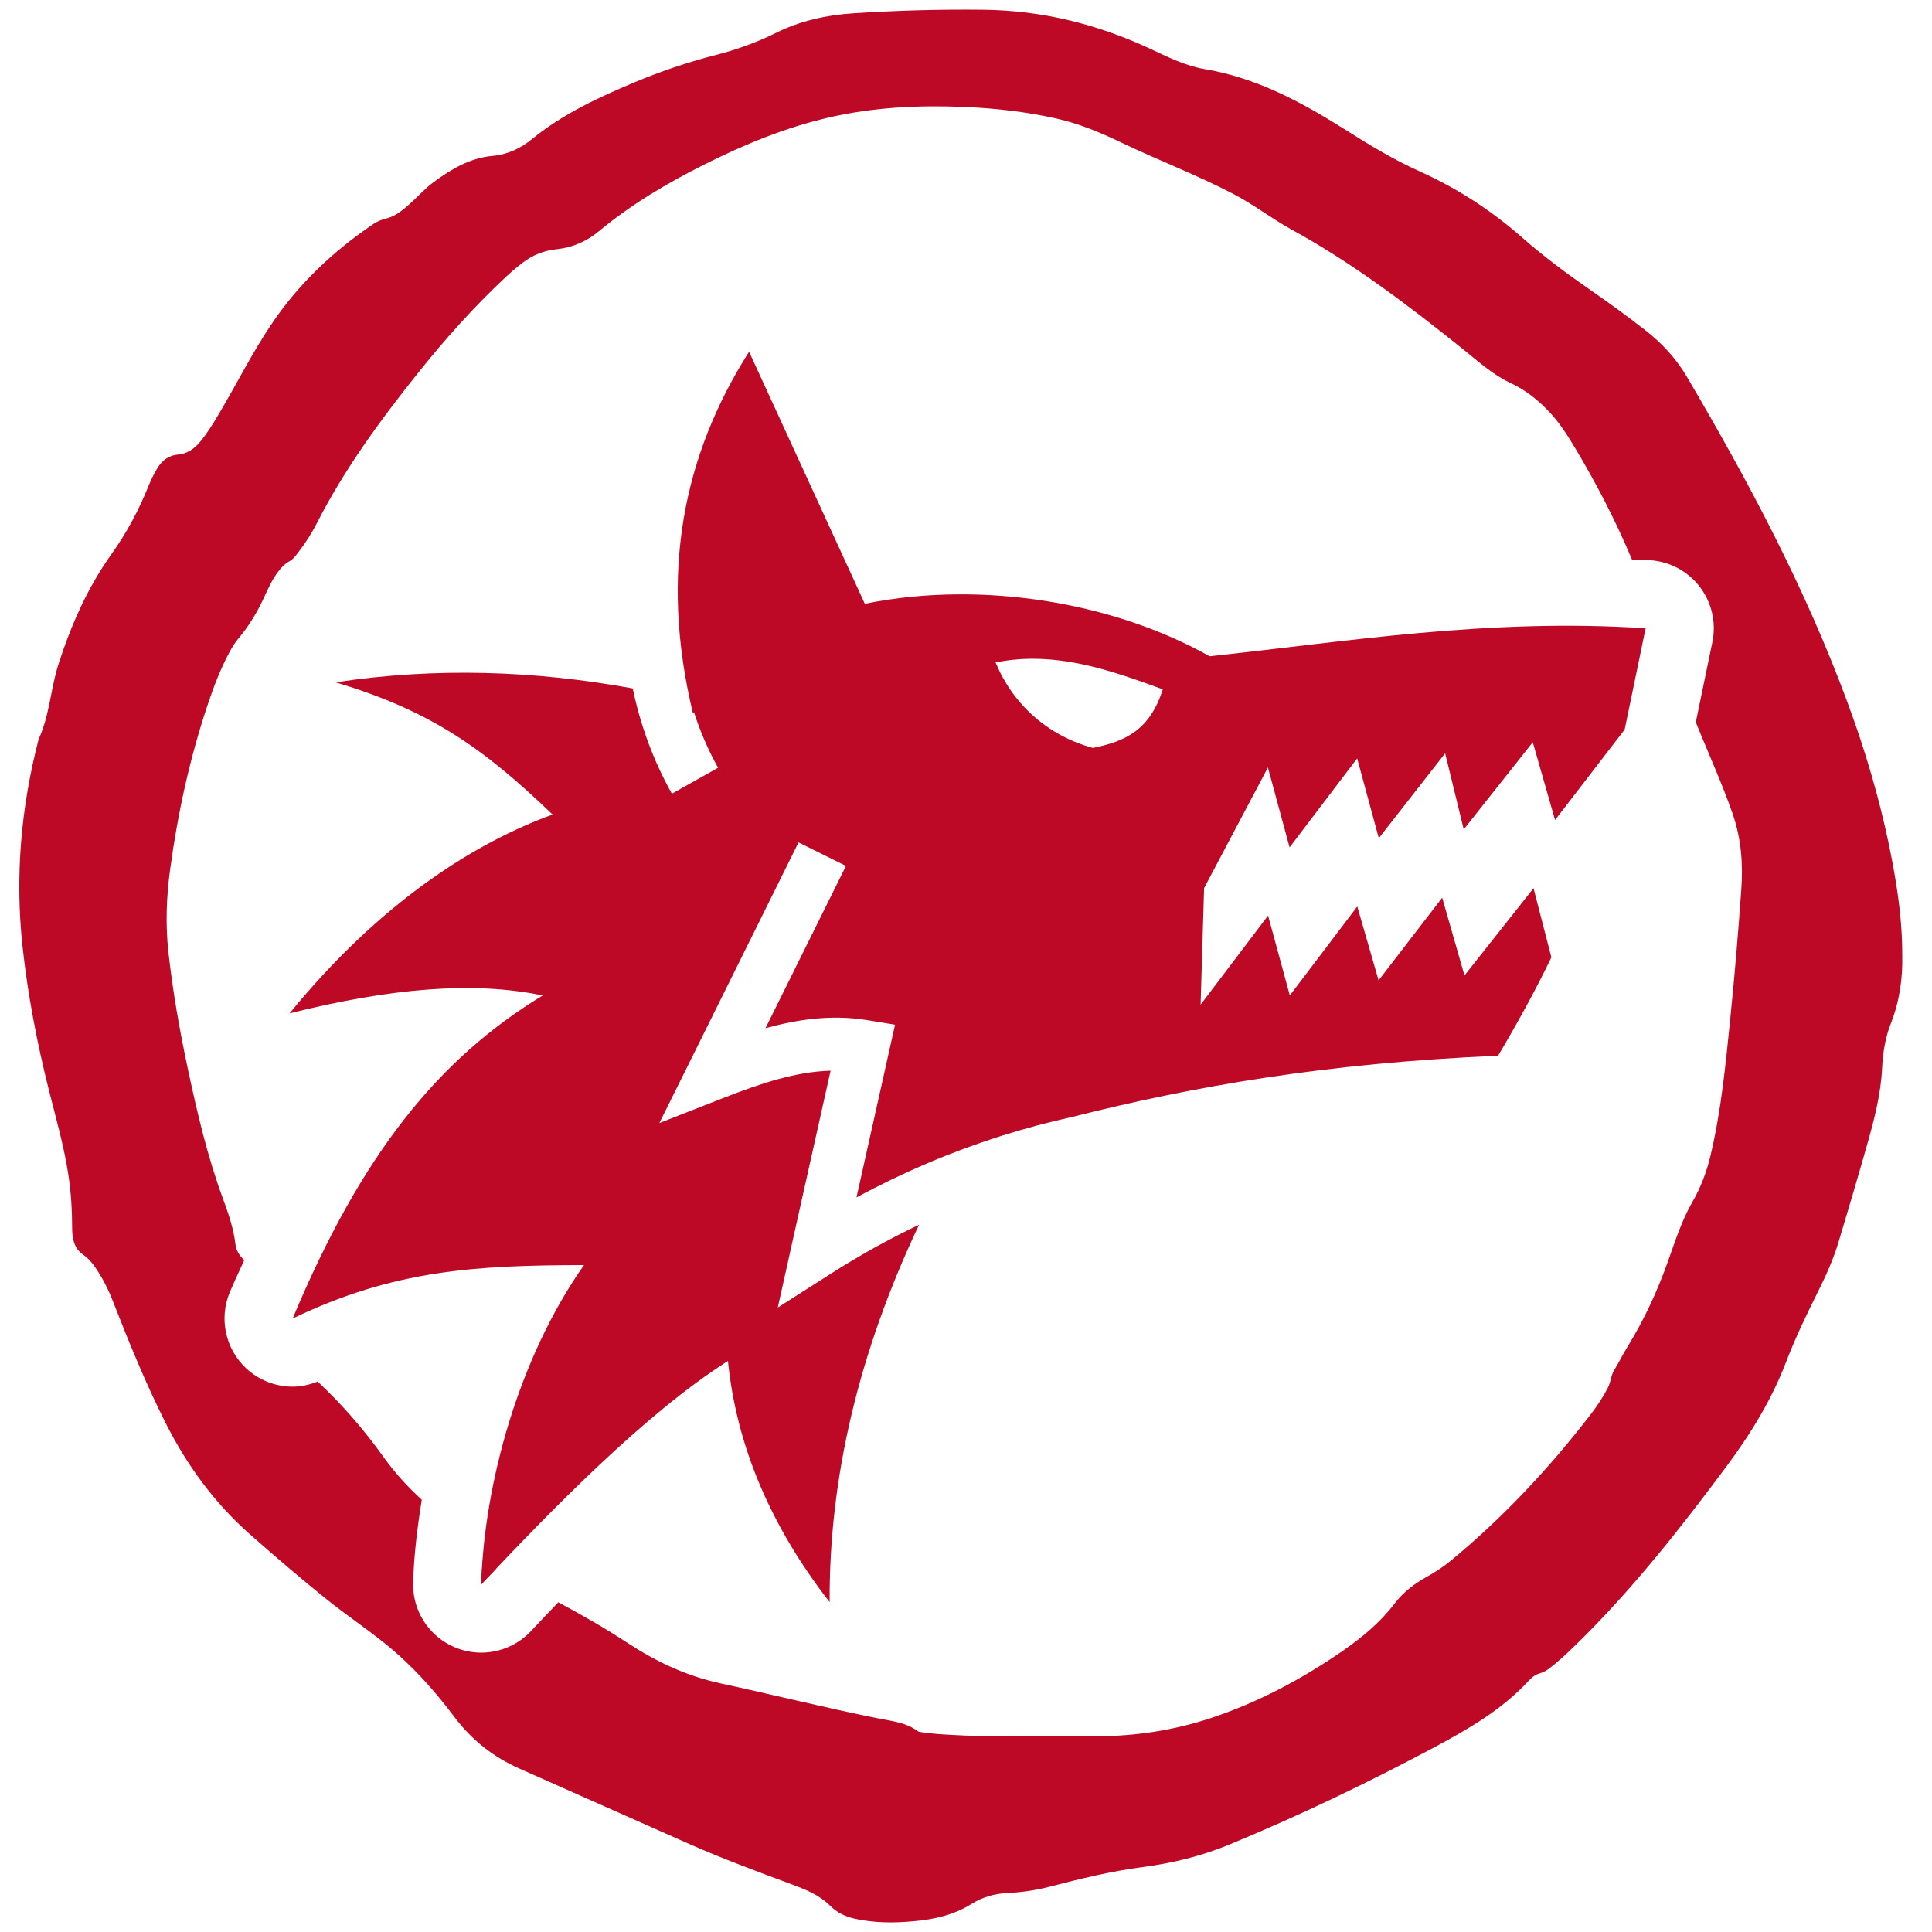
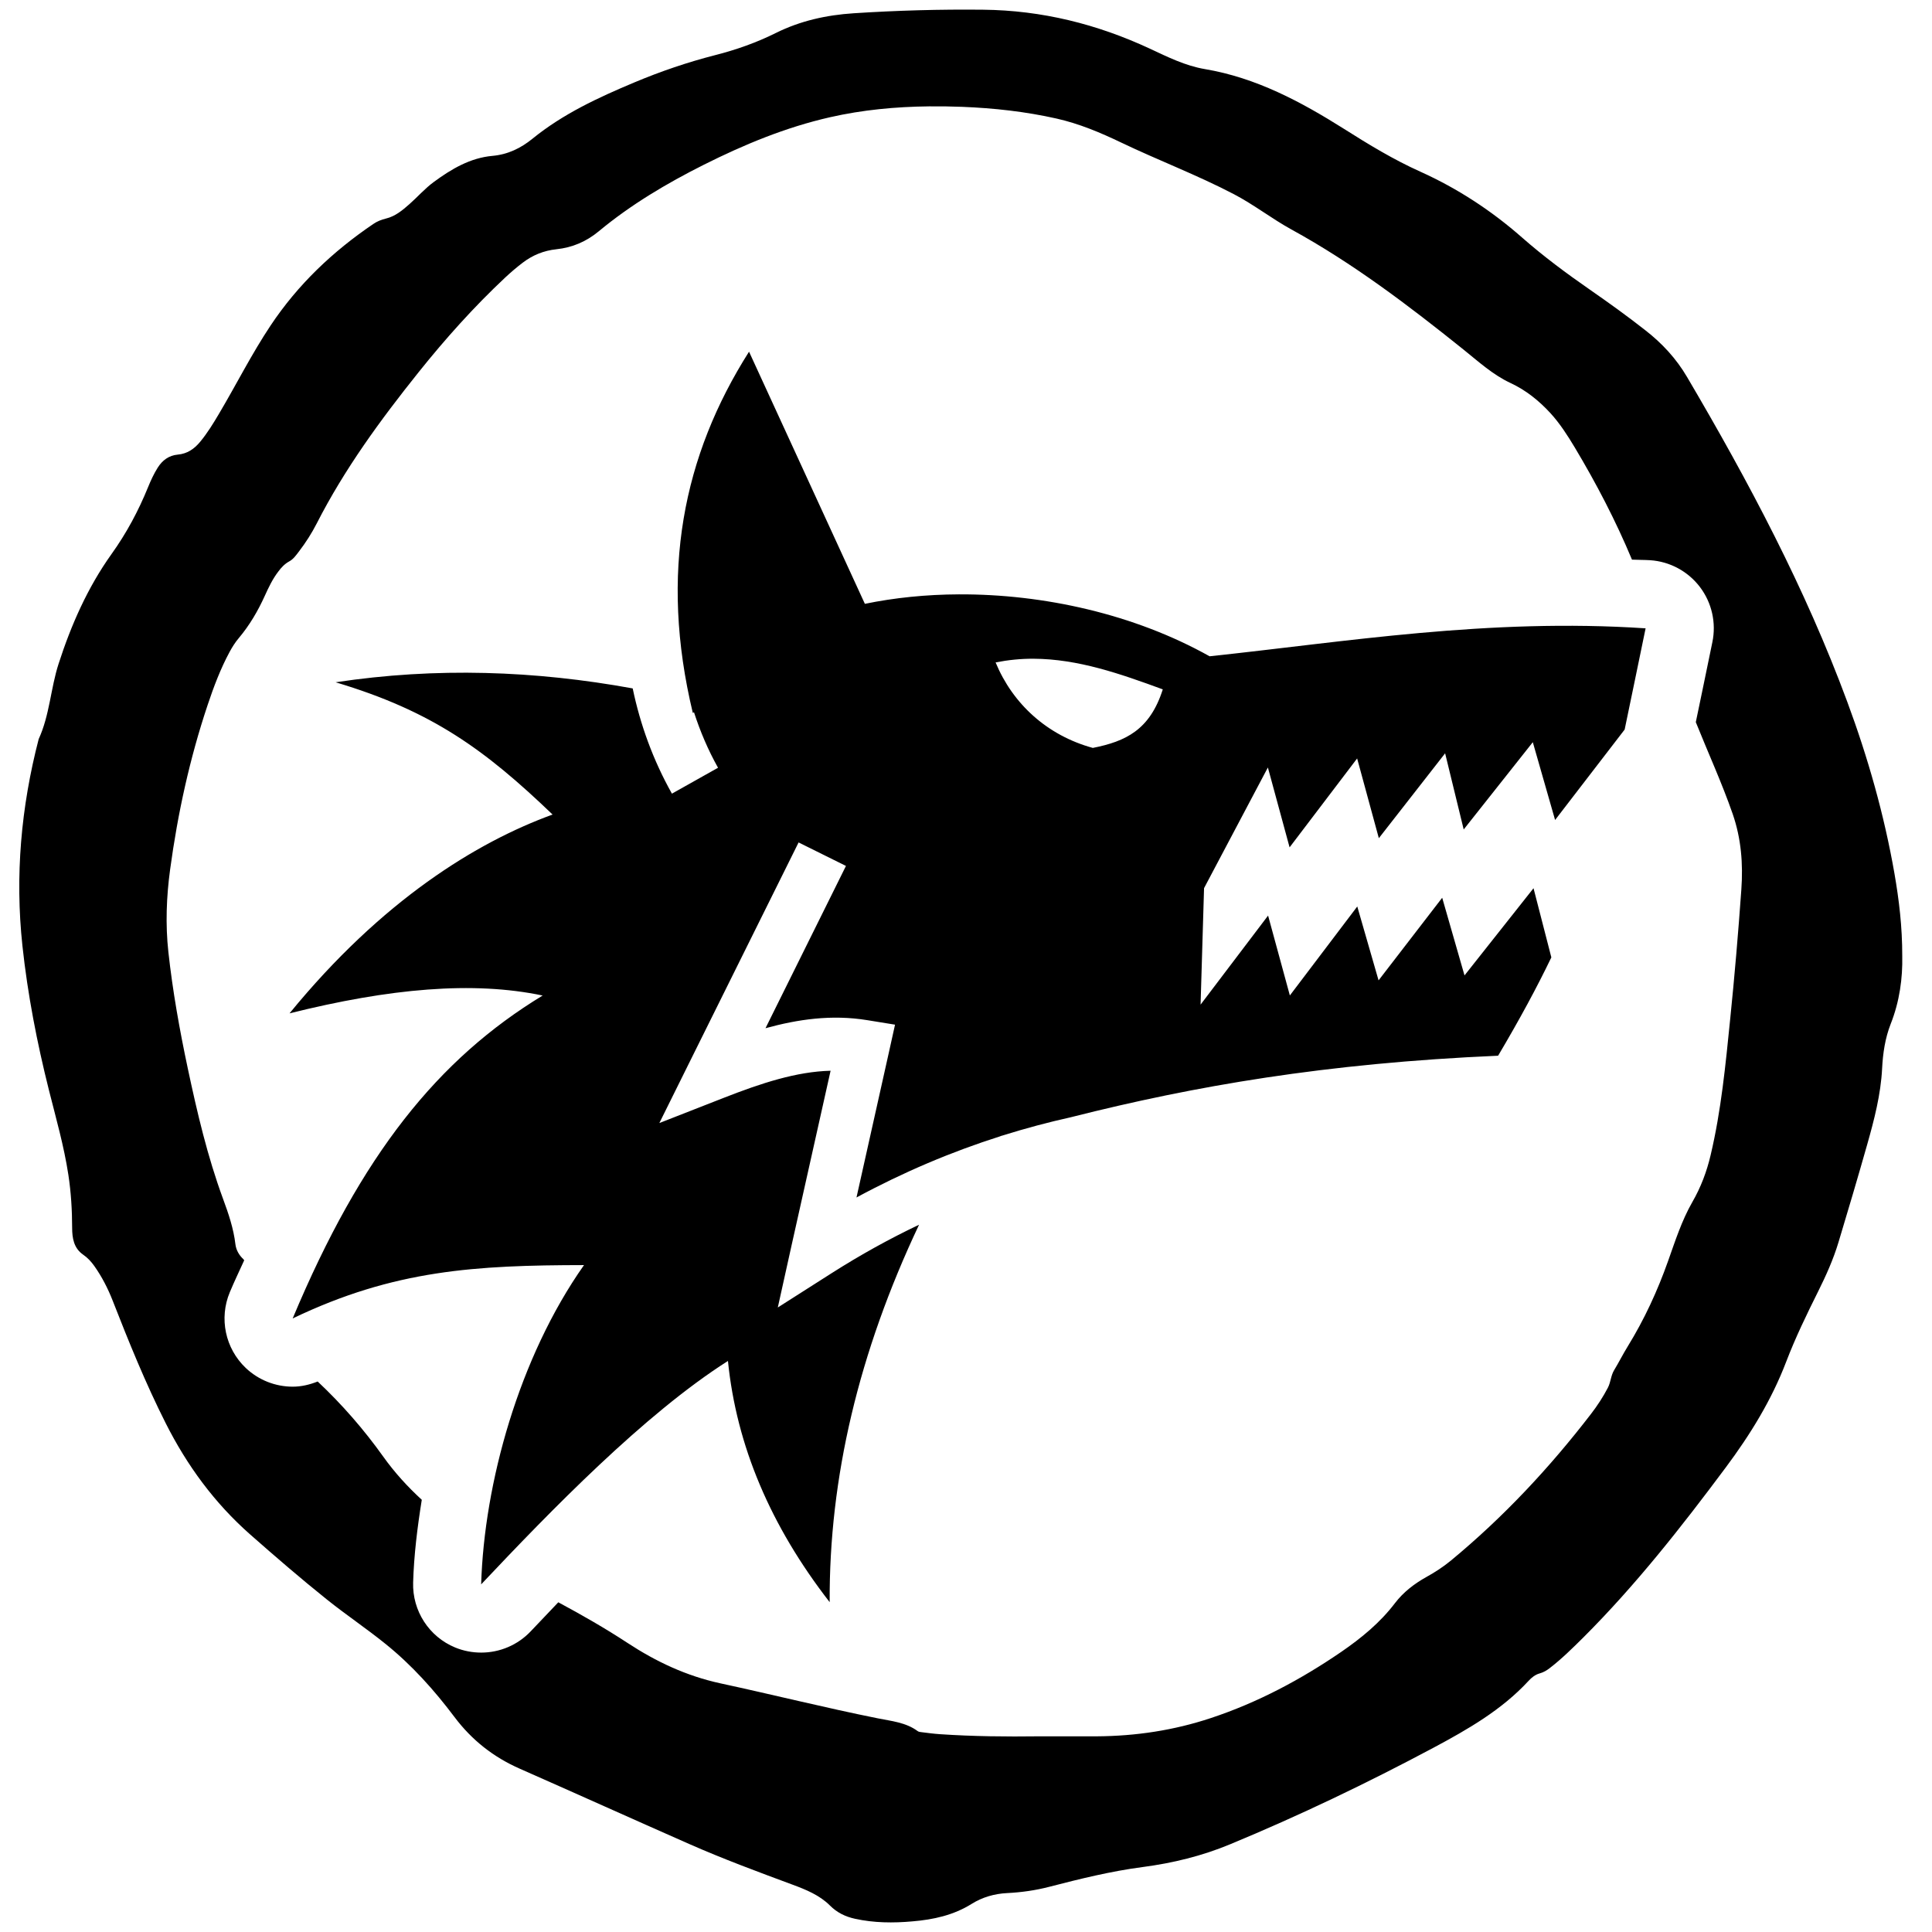
<svg xmlns="http://www.w3.org/2000/svg" version="1.1" id="Layer_1" x="0px" y="0px" width="56.693px" height="56.693px" viewBox="-7.087 -7.087 56.693 56.693" enable-background="new -7.087 -7.087 56.693 56.693" xml:space="preserve">
-   <path fill="#BD0926" d="M14.894,3.234c-1.933,3.047-2.636,6.49-1.65,10.599l0.034-0.018c0.181,0.56,0.413,1.104,0.706,1.627  l-1.355,0.761c-0.555-0.99-0.928-2.029-1.149-3.089c-2.863-0.522-5.767-0.626-8.72-0.179c2.83,0.845,4.382,1.976,6.368,3.88  c-2.228,0.811-5.004,2.514-7.718,5.834c2.945-0.735,5.384-0.953,7.427-0.524c-3.068,1.865-5.32,4.662-7.336,9.478  c2.981-1.432,5.389-1.562,8.548-1.567c-1.915,2.72-2.929,6.418-3.016,9.371c2.038-2.16,4.786-4.996,7.241-6.558  c0.249,2.482,1.248,4.842,2.984,7.077c-0.019-3.64,0.853-7.331,2.624-11.074c-0.866,0.411-1.72,0.884-2.562,1.42l-1.583,1.009  l0.407-1.832l1.142-5.117c-1,0.026-2.021,0.359-3.151,0.802l-1.874,0.734l0.895-1.802l3.19-6.433l1.391,0.69l-2.362,4.762  c0.952-0.261,1.938-0.407,2.99-0.236l0.812,0.133l-0.179,0.802l-0.952,4.267c1.382-0.747,2.795-1.344,4.228-1.799l0.005-0.003  l0.055-0.016c0.666-0.209,1.337-0.388,2.009-0.537c0.008-0.001,0.016-0.003,0.023-0.005c3.581-0.905,7.437-1.579,12.507-1.799  c0.633-1.068,1.143-2.011,1.564-2.886l-0.524-2.029l-2.026,2.56l-0.654-2.281l-1.866,2.424l-0.626-2.167l-1.979,2.61l-0.638-2.343  l-1.98,2.613l0.102-3.418l1.873-3.54l0.636,2.344l1.983-2.611l0.635,2.341l1.947-2.491l0.545,2.234l2.026-2.559l0.654,2.283  l2.042-2.654c0.189-0.896,0.385-1.866,0.615-2.972c-4.611-0.306-8.83,0.4-12.795,0.82c-2.207-1.237-4.871-1.827-7.357-1.816  c-0.958,0.004-1.89,0.098-2.759,0.277L14.894,3.234L14.894,3.234z M23.242,12.244c1.308,0.006,2.547,0.44,3.792,0.897  c-0.378,1.188-1.085,1.527-2.053,1.719c-1.341-0.367-2.352-1.293-2.854-2.51C22.506,12.277,22.877,12.242,23.242,12.244  L23.242,12.244z" />
-   <g>
-     <path fill-rule="evenodd" clip-rule="evenodd" fill="#BD0926" d="M7.218,38.803c-0.049-0.032-0.091-0.071-0.138-0.105   c-0.018,0.237-0.041,0.479-0.047,0.708c0.14-0.148,0.291-0.306,0.437-0.46C7.387,38.896,7.298,38.857,7.218,38.803z" />
-     <path fill-rule="evenodd" clip-rule="evenodd" fill="#BD0926" d="M48.503,18.538c-0.301-1.719-0.776-3.392-1.381-5.026   c-1.235-3.34-2.9-6.471-4.704-9.535C42.1,3.435,41.686,2.987,41.19,2.601c-0.527-0.413-1.07-0.805-1.622-1.188   c-0.689-0.478-1.36-0.977-1.992-1.532c-0.896-0.788-1.89-1.436-2.982-1.929c-0.786-0.353-1.517-0.797-2.243-1.257   c-1.267-0.799-2.578-1.5-4.085-1.754c-0.57-0.096-1.09-0.358-1.61-0.601c-1.55-0.721-3.172-1.123-4.891-1.141   c-1.269-0.014-2.535,0.021-3.8,0.103c-0.799,0.052-1.565,0.219-2.289,0.579c-0.564,0.281-1.16,0.493-1.772,0.649   c-0.814,0.208-1.606,0.477-2.38,0.802c-1.056,0.443-2.09,0.923-2.988,1.653C8.2-2.742,7.821-2.553,7.364-2.512   C6.712-2.454,6.162-2.129,5.645-1.749c-0.264,0.193-0.477,0.441-0.72,0.655c-0.203,0.179-0.412,0.355-0.681,0.42   c-0.137,0.034-0.262,0.082-0.375,0.16c-1.19,0.806-2.216,1.777-3.015,2.977C0.299,3.295-0.148,4.188-0.657,5.047   C-0.827,5.335-1.001,5.62-1.216,5.879c-0.172,0.207-0.376,0.349-0.655,0.374c-0.261,0.024-0.453,0.166-0.59,0.385   c-0.114,0.181-0.203,0.375-0.283,0.571c-0.283,0.696-0.631,1.348-1.073,1.965c-0.699,0.979-1.182,2.076-1.551,3.218   c-0.234,0.725-0.261,1.506-0.584,2.209c-0.518,1.995-0.696,4.014-0.476,6.066c0.154,1.433,0.426,2.841,0.776,4.237   c0.207,0.823,0.443,1.642,0.571,2.482c0.079,0.519,0.11,1.036,0.111,1.559c0.001,0.297,0.045,0.592,0.32,0.784   c0.132,0.09,0.237,0.204,0.329,0.333c0.223,0.315,0.399,0.657,0.54,1.018c0.475,1.216,0.967,2.425,1.556,3.593   c0.625,1.24,1.427,2.34,2.475,3.265c0.739,0.651,1.485,1.294,2.254,1.91c0.563,0.451,1.164,0.854,1.725,1.308   c0.771,0.621,1.428,1.355,2.021,2.144c0.506,0.673,1.141,1.174,1.913,1.514c1.663,0.734,3.321,1.48,4.985,2.214   c0.99,0.436,2.004,0.812,3.019,1.188c0.395,0.146,0.796,0.311,1.097,0.612c0.214,0.214,0.457,0.328,0.739,0.39   c0.557,0.122,1.122,0.126,1.686,0.075c0.612-0.051,1.202-0.178,1.737-0.513c0.312-0.195,0.67-0.299,1.04-0.317   c0.419-0.021,0.832-0.078,1.236-0.183c0.905-0.234,1.814-0.458,2.742-0.579c0.883-0.116,1.739-0.326,2.56-0.667   c2.038-0.844,4.025-1.796,5.971-2.833c1.009-0.54,2.003-1.109,2.791-1.963c0.089-0.097,0.196-0.185,0.326-0.22   c0.111-0.031,0.204-0.085,0.293-0.154c0.355-0.273,0.673-0.589,0.99-0.903c1.541-1.54,2.882-3.248,4.18-4.99   c0.717-0.962,1.345-1.975,1.774-3.102c0.27-0.705,0.599-1.385,0.935-2.06c0.233-0.467,0.448-0.944,0.598-1.443   c0.288-0.954,0.57-1.909,0.842-2.868c0.207-0.73,0.398-1.466,0.437-2.229c0.023-0.45,0.089-0.891,0.252-1.307   c0.265-0.668,0.354-1.357,0.341-1.987C48.736,20.101,48.638,19.317,48.503,18.538z M44.01,19.018   c-0.09,1.268-0.196,2.534-0.325,3.799c-0.136,1.339-0.264,2.679-0.575,3.992c-0.114,0.485-0.287,0.945-0.539,1.381   c-0.31,0.542-0.501,1.139-0.709,1.724c-0.31,0.876-0.697,1.715-1.185,2.508c-0.141,0.229-0.26,0.471-0.398,0.699   c-0.097,0.16-0.099,0.35-0.184,0.513c-0.141,0.271-0.306,0.525-0.492,0.767c-1.217,1.582-2.573,3.033-4.115,4.307   c-0.225,0.185-0.466,0.342-0.721,0.483c-0.354,0.197-0.676,0.444-0.921,0.765c-0.437,0.574-0.983,1.024-1.571,1.428   c-1.19,0.815-2.454,1.489-3.832,1.945c-1.085,0.36-2.202,0.528-3.345,0.535c-0.565,0.002-1.129,0-1.695,0   c-0.968,0.012-1.934,0.003-2.899-0.062c-0.183-0.012-0.364-0.036-0.545-0.059c-0.04-0.005-0.087-0.009-0.117-0.032   c-0.35-0.259-0.771-0.294-1.178-0.377c-1.544-0.31-3.073-0.693-4.612-1.025c-0.995-0.216-1.884-0.635-2.721-1.184   c-0.66-0.433-1.342-0.823-2.035-1.195c-0.302,0.315-0.576,0.605-0.806,0.85c-0.386,0.409-0.916,0.628-1.456,0.628   c-0.257,0-0.518-0.05-0.765-0.152c-0.767-0.317-1.258-1.076-1.233-1.906c0.023-0.798,0.123-1.612,0.254-2.428   c-0.418-0.383-0.799-0.801-1.129-1.263c-0.57-0.799-1.211-1.534-1.926-2.206c-0.238,0.095-0.485,0.151-0.733,0.151   c-0.502,0-0.998-0.189-1.378-0.55c-0.602-0.572-0.788-1.457-0.467-2.223c0.137-0.327,0.281-0.624,0.422-0.936   c-0.01-0.011-0.016-0.023-0.026-0.033c-0.124-0.115-0.21-0.266-0.231-0.437c-0.054-0.462-0.204-0.897-0.363-1.328   c-0.46-1.248-0.761-2.538-1.037-3.834c-0.24-1.13-0.441-2.265-0.567-3.413c-0.089-0.811-0.059-1.617,0.05-2.423   c0.223-1.643,0.574-3.257,1.101-4.831c0.178-0.533,0.378-1.058,0.646-1.555c0.077-0.143,0.163-0.281,0.268-0.405   c0.315-0.375,0.562-0.793,0.763-1.238c0.113-0.249,0.229-0.496,0.397-0.715C1.168,9.564,1.267,9.46,1.401,9.386   C1.524,9.32,1.602,9.203,1.686,9.094c0.198-0.258,0.373-0.532,0.521-0.821c0.815-1.598,1.87-3.036,2.986-4.432   c0.787-0.984,1.625-1.922,2.546-2.785c0.163-0.153,0.333-0.298,0.511-0.434c0.294-0.224,0.62-0.355,0.992-0.395   c0.465-0.049,0.877-0.224,1.242-0.527c0.942-0.782,1.99-1.404,3.083-1.953c1.183-0.593,2.402-1.098,3.698-1.393   c1.278-0.291,2.578-0.357,3.884-0.306c0.932,0.037,1.855,0.139,2.768,0.344c0.664,0.15,1.284,0.409,1.895,0.702   c1.094,0.524,2.233,0.956,3.31,1.519c0.587,0.307,1.108,0.715,1.688,1.034c1.808,0.992,3.439,2.233,5.041,3.518   c0.444,0.356,0.864,0.742,1.385,0.986c0.458,0.213,0.836,0.52,1.172,0.884c0.278,0.304,0.5,0.65,0.712,1.003   c0.636,1.062,1.206,2.157,1.682,3.297c0.175,0.009,0.36,0.006,0.533,0.017c0.578,0.038,1.11,0.325,1.461,0.786   c0.35,0.461,0.483,1.051,0.365,1.618l-0.286,1.382c-0.07,0.341-0.134,0.649-0.2,0.967c0.36,0.898,0.766,1.78,1.084,2.696   C44.008,17.524,44.064,18.263,44.01,19.018z" />
-   </g>
+   <defs id="defs13">
+ 	
+ 	
+ </defs>
+   <path d="M 28.852 0.285 C 27.583 0.271 26.318 0.307 25.053 0.389 C 24.254 0.441 23.488 0.609 22.764 0.969 C 22.2 1.25 21.602 1.461 20.99 1.617 C 20.176 1.825 19.385 2.095 18.611 2.42 C 17.555 2.863 16.521 3.342 15.623 4.072 C 15.287 4.345 14.908 4.533 14.451 4.574 C 13.799 4.632 13.249 4.958 12.732 5.338 C 12.468 5.531 12.255 5.778 12.012 5.992 C 11.809 6.171 11.599 6.347 11.33 6.412 C 11.193 6.446 11.068 6.494 10.955 6.572 C 9.765 7.378 8.74 8.351 7.941 9.551 C 7.386 10.383 6.939 11.276 6.43 12.135 C 6.26 12.423 6.086 12.708 5.871 12.967 C 5.699 13.174 5.496 13.315 5.217 13.34 C 4.956 13.364 4.764 13.506 4.627 13.725 C 4.513 13.906 4.424 14.101 4.344 14.297 C 4.061 14.993 3.712 15.645 3.27 16.262 C 2.571 17.241 2.088 18.337 1.719 19.479 C 1.485 20.204 1.458 20.985 1.135 21.688 C 0.617 23.683 0.438 25.702 0.658 27.754 C 0.812 29.187 1.086 30.594 1.436 31.99 C 1.643 32.813 1.878 33.633 2.006 34.473 C 2.085 34.992 2.116 35.508 2.117 36.031 C 2.118 36.328 2.163 36.624 2.438 36.816 C 2.57 36.906 2.674 37.019 2.766 37.148 C 2.989 37.463 3.166 37.807 3.307 38.168 C 3.782 39.384 4.272 40.592 4.861 41.76 C 5.486 43 6.29 44.1 7.338 45.025 C 8.077 45.676 8.823 46.32 9.592 46.936 C 10.155 47.387 10.755 47.788 11.316 48.242 C 12.087 48.863 12.745 49.598 13.338 50.387 C 13.844 51.06 14.478 51.56 15.25 51.9 C 16.913 52.634 18.57 53.381 20.234 54.115 C 21.224 54.551 22.239 54.927 23.254 55.303 C 23.649 55.449 24.051 55.613 24.352 55.914 C 24.566 56.128 24.808 56.243 25.09 56.305 C 25.647 56.427 26.211 56.432 26.775 56.381 C 27.387 56.33 27.979 56.202 28.514 55.867 C 28.826 55.672 29.183 55.569 29.553 55.551 C 29.972 55.53 30.385 55.472 30.789 55.367 C 31.694 55.133 32.603 54.908 33.531 54.787 C 34.414 54.671 35.271 54.462 36.092 54.121 C 38.13 53.277 40.117 52.324 42.062 51.287 C 43.072 50.747 44.066 50.178 44.854 49.324 C 44.943 49.227 45.05 49.14 45.18 49.105 C 45.291 49.074 45.384 49.02 45.473 48.951 C 45.828 48.678 46.146 48.363 46.463 48.049 C 48.004 46.509 49.345 44.801 50.643 43.059 C 51.36 42.097 51.987 41.082 52.416 39.955 C 52.686 39.25 53.016 38.571 53.352 37.896 C 53.585 37.429 53.799 36.952 53.949 36.453 C 54.237 35.499 54.519 34.545 54.791 33.586 C 54.998 32.856 55.19 32.118 55.229 31.355 C 55.252 30.905 55.317 30.465 55.48 30.049 C 55.745 29.381 55.833 28.692 55.82 28.062 C 55.822 27.189 55.725 26.404 55.59 25.625 C 55.289 23.906 54.814 22.234 54.209 20.6 C 52.974 17.26 51.31 14.128 49.506 11.064 C 49.188 10.522 48.773 10.073 48.277 9.688 C 47.75 9.274 47.206 8.883 46.654 8.5 C 45.965 8.022 45.294 7.524 44.662 6.969 C 43.766 6.181 42.774 5.532 41.682 5.039 C 40.896 4.686 40.163 4.241 39.438 3.781 C 38.17 2.982 36.861 2.281 35.354 2.027 C 34.784 1.931 34.262 1.671 33.742 1.428 C 32.192 0.707 30.571 0.303 28.852 0.285 z M 27.258 3.121 C 27.583 3.118 27.91 3.122 28.236 3.135 C 29.168 3.172 30.091 3.274 31.004 3.479 C 31.668 3.629 32.287 3.889 32.898 4.182 C 33.992 4.706 35.132 5.136 36.209 5.699 C 36.796 6.006 37.316 6.415 37.896 6.734 C 39.704 7.726 41.336 8.967 42.938 10.252 C 43.382 10.608 43.801 10.994 44.322 11.238 C 44.78 11.451 45.158 11.757 45.494 12.121 C 45.772 12.425 45.995 12.772 46.207 13.125 C 46.843 14.187 47.413 15.282 47.889 16.422 C 48.064 16.431 48.249 16.428 48.422 16.439 C 49 16.477 49.532 16.764 49.883 17.225 C 50.233 17.686 50.366 18.277 50.248 18.844 L 49.963 20.225 C 49.893 20.566 49.828 20.873 49.762 21.191 C 50.122 22.089 50.528 22.973 50.846 23.889 C 51.095 24.612 51.152 25.35 51.098 26.105 C 51.008 27.373 50.9 28.639 50.771 29.904 C 50.635 31.243 50.508 32.583 50.197 33.896 C 50.083 34.381 49.91 34.841 49.658 35.277 C 49.348 35.819 49.157 36.417 48.949 37.002 C 48.639 37.878 48.252 38.717 47.764 39.51 C 47.623 39.739 47.503 39.979 47.365 40.207 C 47.268 40.367 47.267 40.558 47.182 40.721 C 47.041 40.992 46.875 41.246 46.689 41.488 C 45.472 43.07 44.116 44.521 42.574 45.795 C 42.349 45.98 42.109 46.136 41.854 46.277 C 41.5 46.474 41.179 46.722 40.934 47.043 C 40.497 47.617 39.949 48.067 39.361 48.471 C 38.171 49.286 36.907 49.96 35.529 50.416 C 34.444 50.776 33.329 50.944 32.186 50.951 C 31.621 50.953 31.056 50.951 30.49 50.951 C 29.522 50.963 28.557 50.954 27.592 50.889 C 27.409 50.877 27.228 50.853 27.047 50.83 C 27.007 50.825 26.96 50.822 26.93 50.799 C 26.58 50.54 26.159 50.505 25.752 50.422 C 24.208 50.112 22.678 49.728 21.139 49.396 C 20.144 49.18 19.255 48.762 18.418 48.213 C 17.758 47.78 17.076 47.39 16.383 47.018 C 16.081 47.333 15.806 47.622 15.576 47.867 C 15.19 48.276 14.661 48.494 14.121 48.494 C 13.864 48.494 13.602 48.446 13.355 48.344 C 12.588 48.027 12.098 47.267 12.123 46.438 C 12.146 45.639 12.246 44.826 12.377 44.01 C 11.959 43.627 11.578 43.208 11.248 42.746 C 10.678 41.947 10.037 41.211 9.322 40.539 C 9.084 40.634 8.838 40.691 8.59 40.691 C 8.088 40.691 7.591 40.502 7.211 40.141 C 6.609 39.569 6.423 38.684 6.744 37.918 C 6.881 37.591 7.025 37.294 7.166 36.982 C 7.156 36.971 7.151 36.959 7.141 36.949 C 7.017 36.834 6.929 36.683 6.908 36.512 C 6.854 36.05 6.706 35.615 6.547 35.184 C 6.087 33.936 5.786 32.646 5.51 31.35 C 5.27 30.22 5.067 29.085 4.941 27.938 C 4.852 27.127 4.883 26.32 4.992 25.514 C 5.215 23.871 5.567 22.258 6.094 20.684 C 6.272 20.151 6.47 19.626 6.738 19.129 C 6.815 18.986 6.903 18.847 7.008 18.723 C 7.323 18.348 7.569 17.929 7.77 17.484 C 7.883 17.235 8 16.989 8.168 16.77 C 8.256 16.651 8.354 16.547 8.488 16.473 C 8.611 16.407 8.689 16.291 8.773 16.182 C 8.971 15.924 9.147 15.648 9.295 15.359 C 10.11 13.761 11.163 12.324 12.279 10.928 C 13.066 9.944 13.905 9.006 14.826 8.143 C 14.989 7.99 15.16 7.845 15.338 7.709 C 15.632 7.485 15.956 7.354 16.328 7.314 C 16.793 7.265 17.205 7.09 17.57 6.787 C 18.512 6.005 19.561 5.383 20.654 4.834 C 21.837 4.241 23.056 3.736 24.352 3.441 C 25.31 3.223 26.281 3.132 27.258 3.121 z M 21.98 10.32 C 20.047 13.367 19.344 16.811 20.33 20.92 L 20.365 20.902 C 20.546 21.462 20.777 22.006 21.07 22.529 L 19.717 23.289 C 19.162 22.299 18.787 21.261 18.566 20.201 C 15.703 19.679 12.801 19.574 9.848 20.021 C 12.678 20.866 14.229 21.998 16.215 23.902 C 13.987 24.713 11.21 26.416 8.496 29.736 C 11.441 29.001 13.881 28.784 15.924 29.213 C 12.856 31.078 10.604 33.873 8.588 38.689 C 11.569 37.257 13.978 37.128 17.137 37.123 C 15.222 39.842 14.207 43.539 14.119 46.492 C 16.157 44.332 18.907 41.497 21.361 39.936 C 21.61 42.418 22.61 44.779 24.346 47.014 C 24.327 43.374 25.198 39.682 26.969 35.939 C 26.103 36.35 25.248 36.823 24.406 37.359 L 22.824 38.367 L 23.23 36.535 L 24.373 31.42 C 23.373 31.446 22.353 31.778 21.223 32.221 L 19.348 32.955 L 20.242 31.152 L 23.434 24.721 L 24.824 25.41 L 22.463 30.172 C 23.415 29.911 24.399 29.765 25.451 29.936 L 26.264 30.068 L 26.086 30.871 L 25.133 35.139 C 26.515 34.392 27.928 33.795 29.361 33.34 L 29.365 33.336 L 29.422 33.32 C 30.088 33.111 30.758 32.932 31.43 32.783 C 31.438 32.782 31.446 32.779 31.453 32.777 C 35.034 31.872 38.891 31.199 43.961 30.979 C 44.594 29.911 45.102 28.969 45.523 28.094 L 45 26.064 L 42.975 28.623 L 42.32 26.344 L 40.453 28.768 L 39.828 26.6 L 37.85 29.211 L 37.211 26.867 L 35.23 29.48 L 35.332 26.062 L 37.205 22.521 L 37.842 24.865 L 39.824 22.256 L 40.461 24.596 L 42.406 22.105 L 42.951 24.34 L 44.979 21.779 L 45.633 24.062 L 47.674 21.408 C 47.863 20.512 48.059 19.544 48.289 18.438 C 43.678 18.131 39.459 18.838 35.494 19.258 C 33.287 18.021 30.623 17.43 28.137 17.441 C 27.179 17.445 26.248 17.54 25.379 17.719 L 21.98 10.32 z M 30.328 19.33 C 31.636 19.336 32.876 19.772 34.121 20.229 C 33.743 21.417 33.036 21.755 32.068 21.947 C 30.727 21.58 29.717 20.654 29.215 19.438 C 29.594 19.364 29.963 19.328 30.328 19.33 z " transform="translate(-7.087,-7.087)" id="path2" />
</svg>
